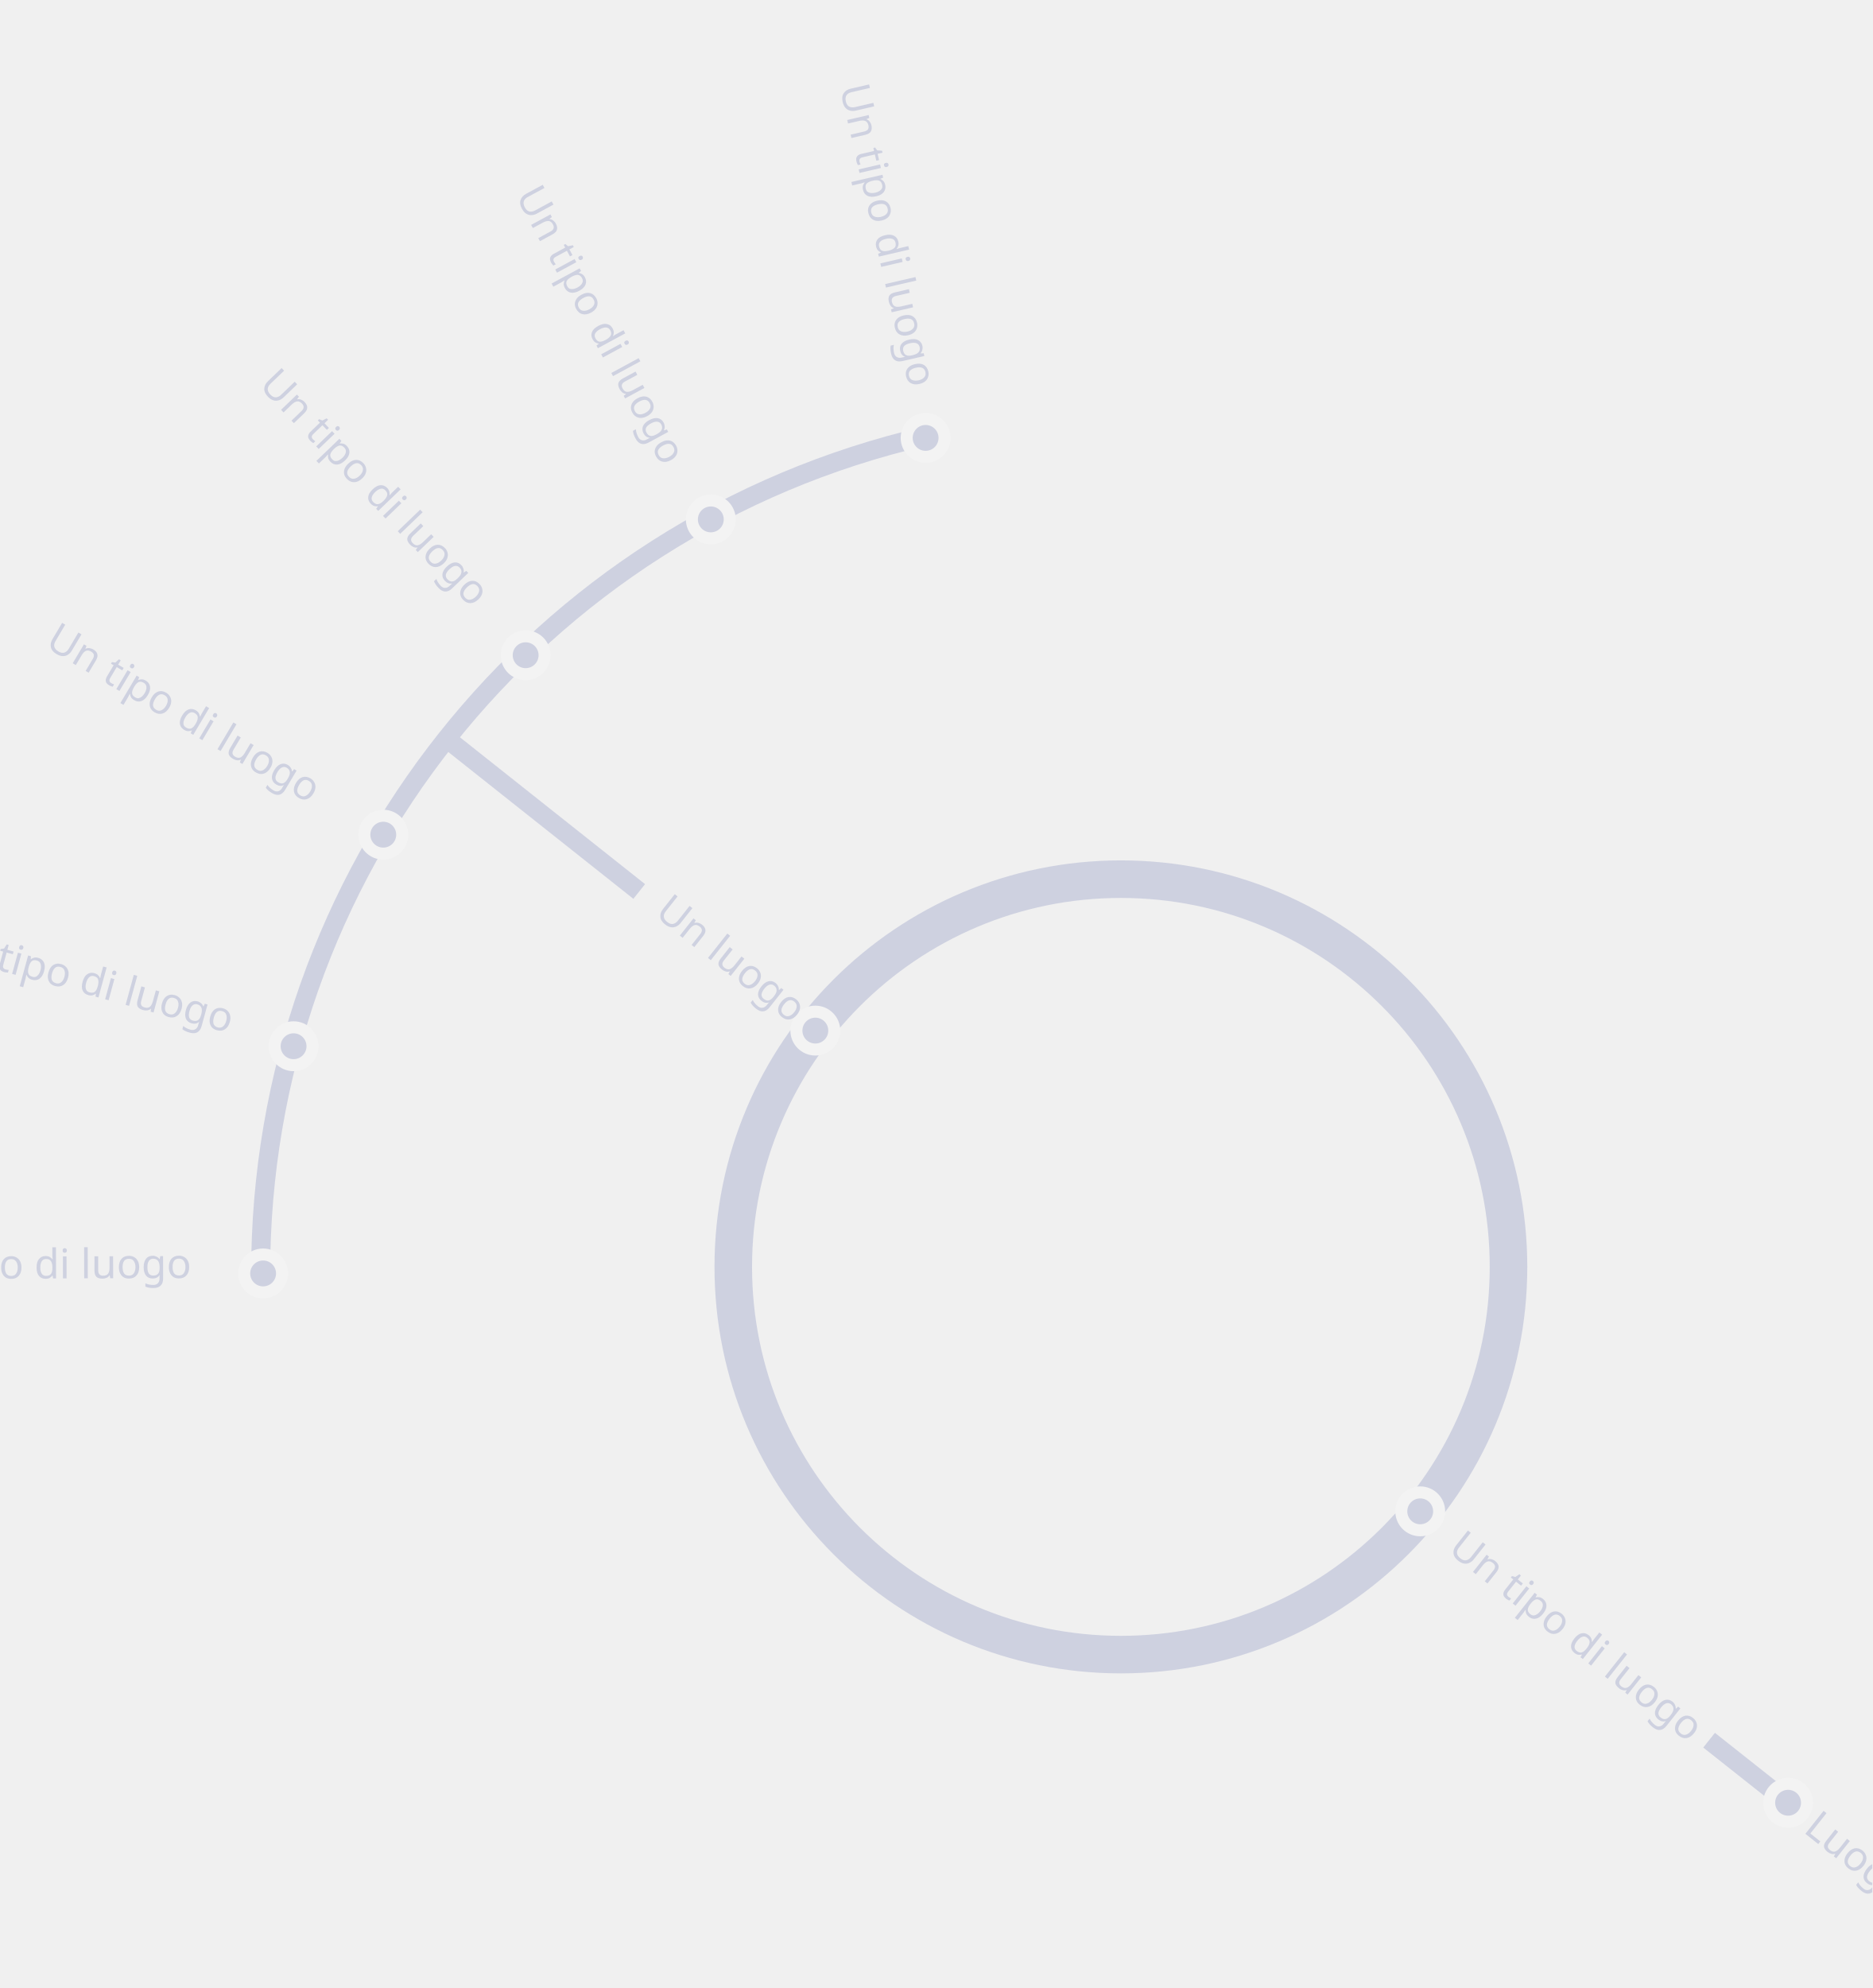
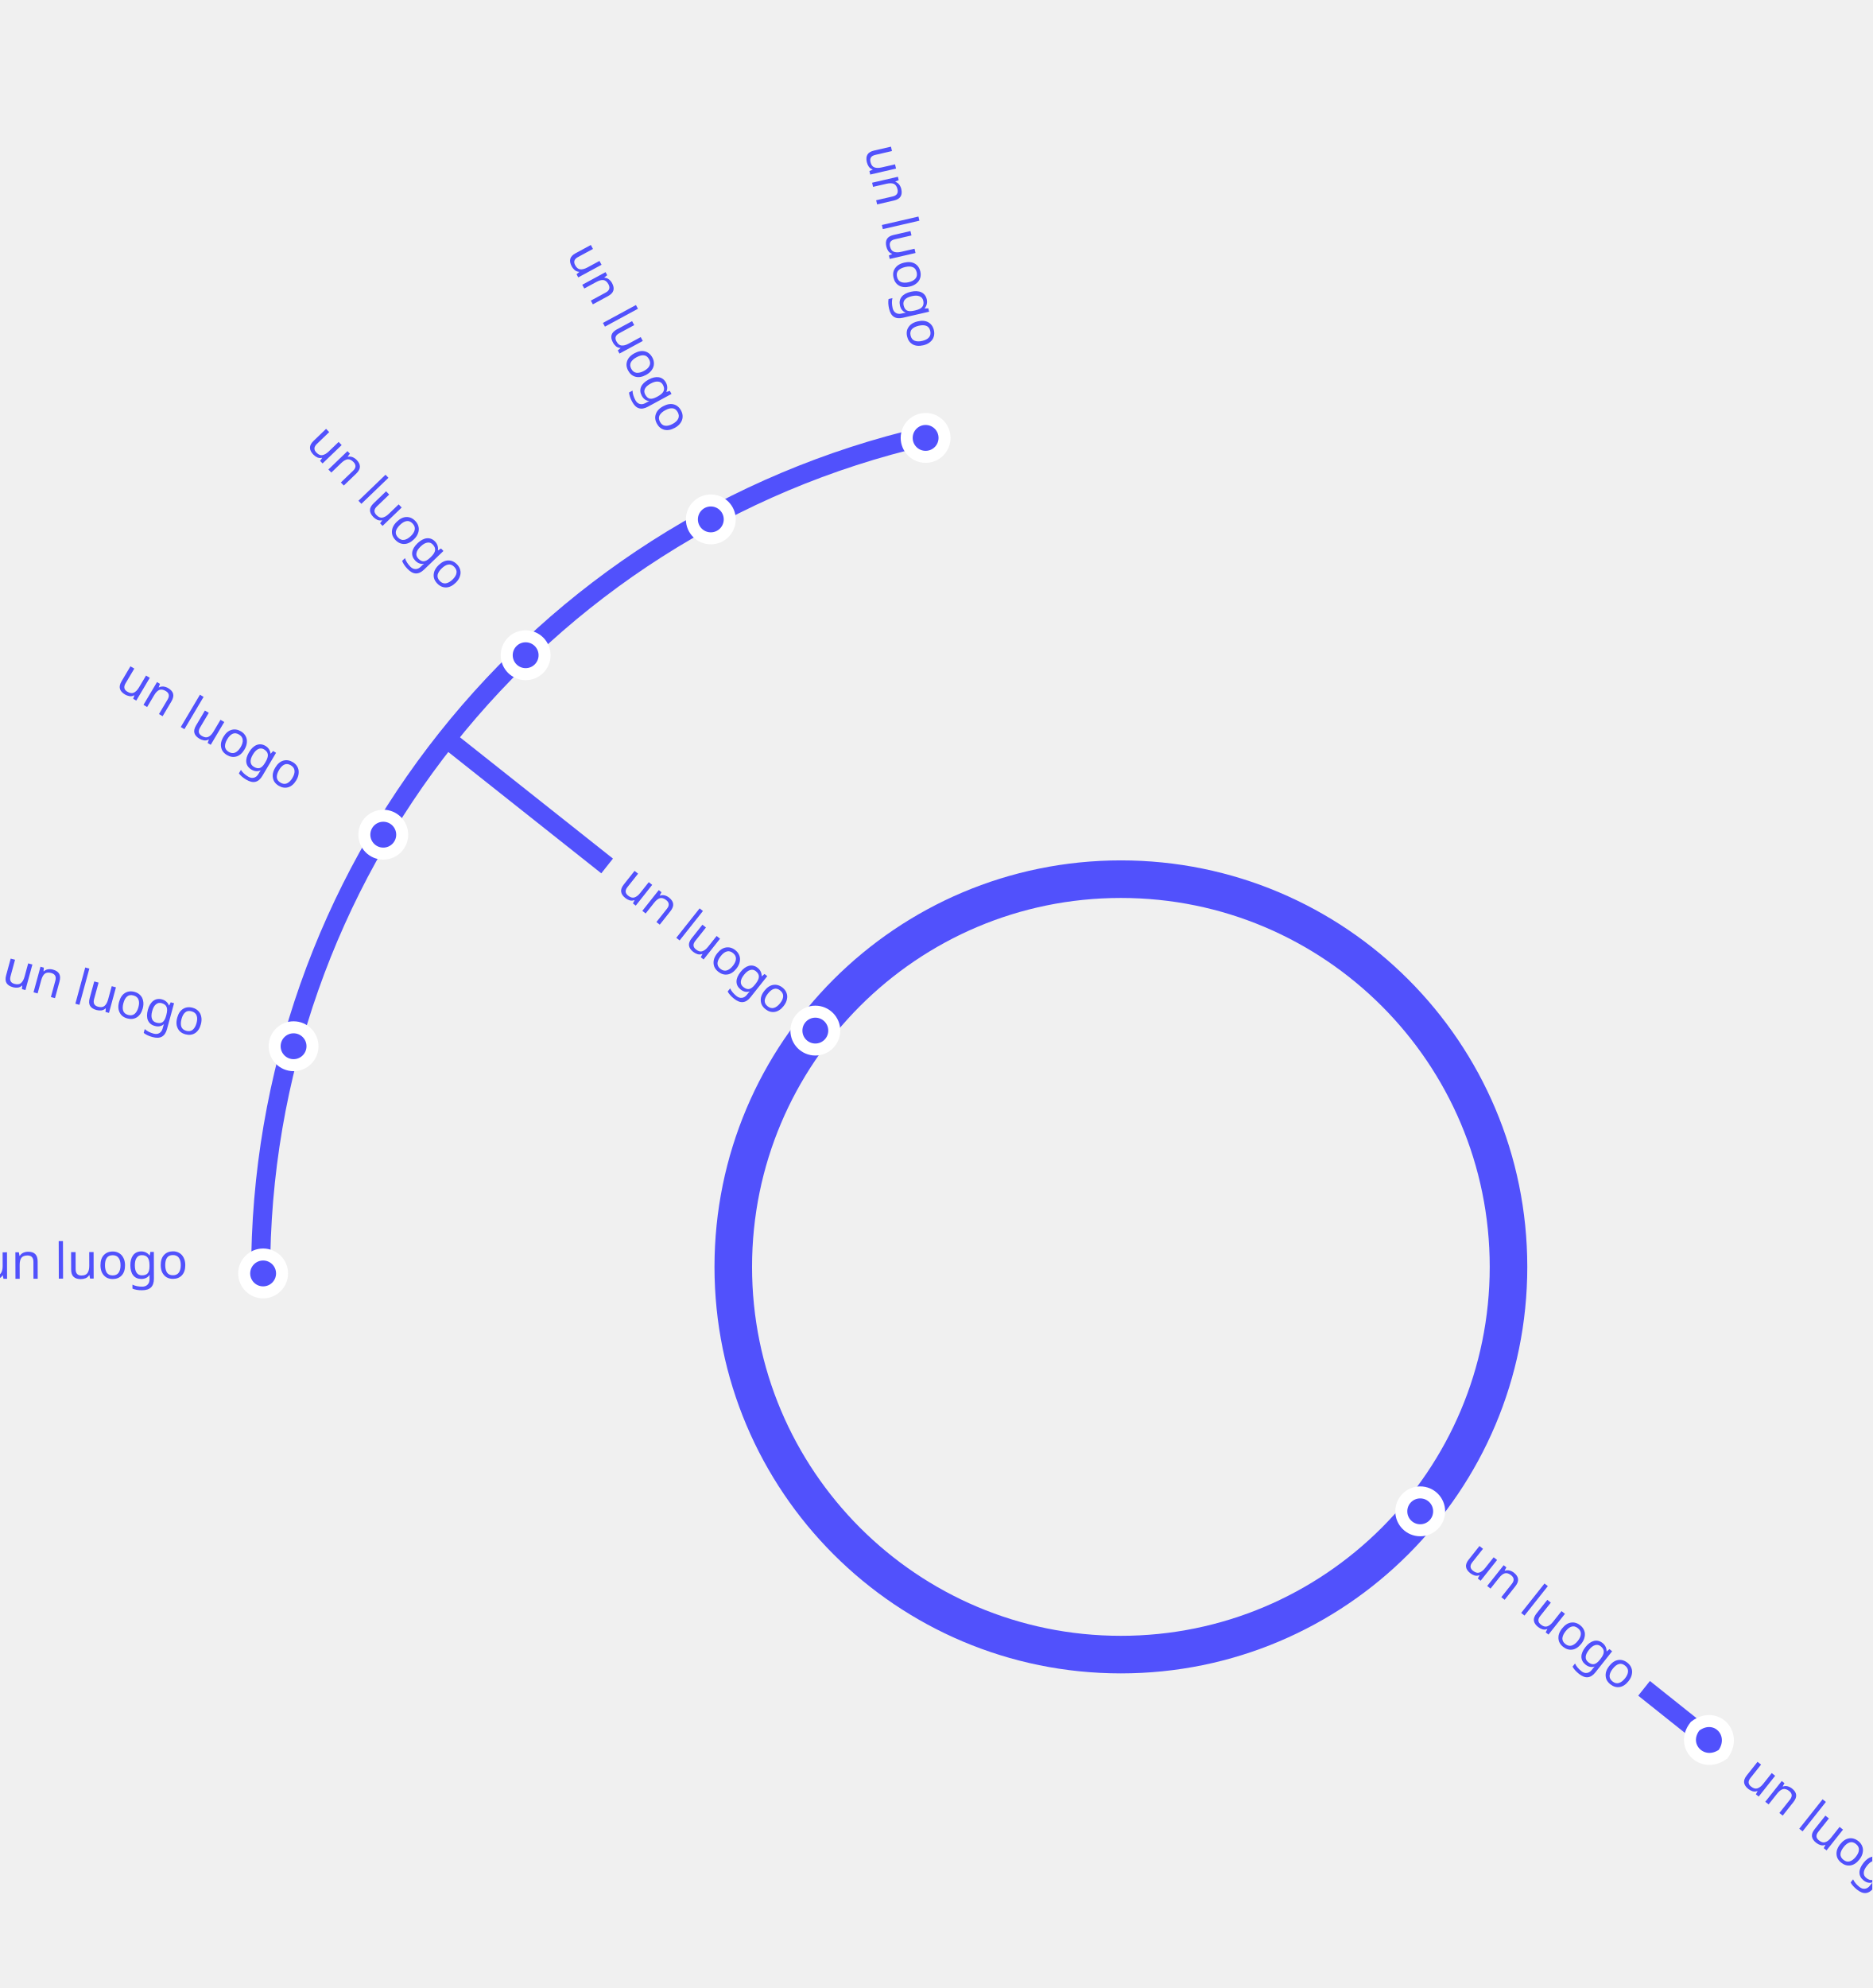
- <svg xmlns="http://www.w3.org/2000/svg" xmlns:xlink="http://www.w3.org/1999/xlink" version="1.1" x="0px" y="0px" viewBox="0 0 227.5 241.5" style="enable-background:new 0 0 227.5 241.5;" xml:space="preserve">
+ <svg xmlns="http://www.w3.org/2000/svg" xmlns:xlink="http://www.w3.org/1999/xlink" version="1.1" id="Layer_1" x="0px" y="0px" viewBox="0 0 227.5 241.5" style="enable-background:new 0 0 227.5 241.5;" xml:space="preserve">
  <style type="text/css">
- 	.st0{opacity:0.2;}
- 	.st1{clip-path:url(#SVGID_1_);}
- 	.st2{fill:none;stroke:#4856A2;stroke-width:4.564;stroke-miterlimit:10;}
- 	.st3{fill:none;stroke:#4856A2;stroke-width:1.712;stroke-miterlimit:10;}
- 	.st4{fill:none;stroke:#4856A2;stroke-width:2.282;}
- 	.st5{fill:#4856A2;stroke:#FFFFFF;stroke-width:1.458;}
- 	.st6{fill:#4856A2;}
- 	.st7{font-family:'ArialMT';}
- 	.st8{font-size:4.978px;}
- 	.st9{font-size:4.978px;}
+ 	.st0{clip-path:url(#SVGID_2_);}
+ 	.st1{fill:none;stroke:#5151FC;stroke-width:4.564;stroke-miterlimit:10;}
+ 	.st2{fill:none;stroke:#5151FC;stroke-width:1.712;stroke-miterlimit:10;}
+ 	.st3{fill:none;stroke:#5151FC;stroke-width:2.282;}
+ 	.st4{fill:#5151FC;stroke:#FFFFFF;stroke-width:1.458;}
+ 	.st5{fill:#5151FC;}
+ 	.st6{font-family:'HKGrotesk-Regular';}
+ 	.st7{font-size:6px;}
</style>
-   <g id="Layer_1">
- </g>
-   <g id="Tappa_1">
- </g>
-   <g id="transformare">
- </g>
-   <g id="Luoghi">
-     <g class="st0">
+   <g>
+     <g>
      <defs>
-         <rect id="SVGID_12_" class="st0" width="227.5" height="241.5" />
+         <rect id="SVGID_1_" width="227.5" height="241.5" />
      </defs>
-       <clipPath id="SVGID_1_">
-         <use xlink:href="#SVGID_12_" style="overflow:visible;" />
+       <clipPath id="SVGID_2_">
+         <use xlink:href="#SVGID_1_" style="overflow:visible;" />
      </clipPath>
-       <g class="st1">
+       <g class="st0">
        <g>
-           <circle class="st2" cx="136.2" cy="153.9" r="47.1" />
+           <circle class="st1" cx="136.2" cy="153.9" r="47.1" />
          <g transform="translate(-512.6282,-6080.204)">
-             <path class="st3" d="M544,6235c-0.1-48.8,33.5-91.1,81-102.1l0.1,0.6c-47.2,10.9-80.6,53-80.5,101.5L544,6235z" />
-             <line class="st4" x1="720.3" y1="6291.6" x2="729.9" y2="6299.2" />
-             <line class="st4" x1="590.3" y1="6188.5" x2="567.1" y2="6170.1" />
-             <circle class="st5" cx="685.2" cy="6263.8" r="2.3" />
-             <circle class="st5" cx="729.9" cy="6299.2" r="2.3" />
-             <circle class="st5" cx="611.7" cy="6205.4" r="2.3" />
-             <circle class="st5" cx="544.6" cy="6234.9" r="2.3" />
-             <circle class="st5" cx="548.3" cy="6207.3" r="2.3" />
-             <circle class="st5" cx="559.2" cy="6181.6" r="2.3" />
-             <circle class="st5" cx="576.5" cy="6159.8" r="2.3" />
-             <circle class="st5" cx="599" cy="6143.3" r="2.3" />
-             <circle class="st5" cx="625.1" cy="6133.4" r="2.3" />
-             <text transform="matrix(0.7835 0.6213 -0.6213 0.7835 688.4275 6268.639)" class="st6 st7 st8">Un tipo di luogo</text>
-             <text transform="matrix(0.7835 0.6213 -0.6213 0.7835 731.6199 6302.672)" class="st6 st7 st8">Luogo</text>
-             <text transform="matrix(0.7835 0.6213 -0.6213 0.7835 592.0513 6191.336)" class="st6 st7 st8">Un luogo</text>
-             <text transform="matrix(1 -2.749990e-03 2.749990e-03 1 498.3385 6235.56)" class="st6 st7 st9">Un tipo di luogo</text>
-             <text transform="matrix(0.9647 0.2634 -0.2634 0.9647 504.2365 6195.819)" class="st6 st7 st8">Un tipo di luogo</text>
-             <text transform="matrix(0.8599 0.5105 -0.5105 0.8599 517.9706 6158.699)" class="st6 st7 st9">Un tipo di luogo</text>
-             <text transform="matrix(0.693 0.7209 -0.7209 0.693 543.9641 6127.06)" class="st6 st7 st8">Un tipo di luogo</text>
-             <text transform="matrix(0.4763 0.8793 -0.8793 0.4763 575.2287 6103.952)" class="st6 st7 st8">Un tipo di luogo</text>
-             <text transform="matrix(0.2252 0.9743 -0.9743 0.2252 614.6617 6090.822)" class="st6 st7 st8">Un tipo di luogo</text>
+             <path class="st2" d="M544,6235c-0.1-48.8,33.5-91.1,81-102.1l0.1,0.6c-47.2,10.9-80.6,53-80.5,101.5H544z" />
+             <line class="st3" x1="712.4" y1="6285.3" x2="720.3" y2="6291.6" />
+             <line class="st3" x1="586.4" y1="6185.4" x2="567.1" y2="6170.1" />
+             <circle class="st4" cx="685.2" cy="6263.8" r="2.3" />
+             <path class="st4" d="M718.6,6289.9c2.5-1.9,5.2,0.9,3.4,3.4C719.5,6295.1,716.7,6292.3,718.6,6289.9z" />
+             <circle class="st4" cx="611.7" cy="6205.4" r="2.3" />
+             <circle class="st4" cx="544.6" cy="6234.9" r="2.3" />
+             <circle class="st4" cx="548.3" cy="6207.3" r="2.3" />
+             <circle class="st4" cx="559.2" cy="6181.6" r="2.3" />
+             <circle class="st4" cx="576.5" cy="6159.8" r="2.3" />
+             <circle class="st4" cx="599" cy="6143.3" r="2.3" />
+             <circle class="st4" cx="625.1" cy="6133.4" r="2.3" />
+             <text transform="matrix(0.7835 0.6213 -0.6213 0.7835 723.82 6296.458)" class="st5 st6 st7">un luogo</text>
+             <text transform="matrix(0.7835 0.6213 -0.6213 0.7835 587.3679 6188.229)" class="st5 st6 st7">un luogo</text>
+             <text transform="matrix(1 -2.749990e-03 2.749990e-03 1 510.2832 6235.56)" class="st5 st6 st7">un luogo</text>
+             <text transform="matrix(0.9647 0.2634 -0.2634 0.9647 512.6277 6199.635)" class="st5 st6 st7">un luogo</text>
+             <text transform="matrix(0.8599 0.5105 -0.5105 0.8599 526.4316 6163.676)" class="st5 st6 st7">un luogo</text>
+             <text transform="matrix(0.693 0.7209 -0.7209 0.693 549.6042 6134.194)" class="st5 st6 st7">un luogo</text>
+             <text transform="matrix(0.4763 0.8793 -0.8793 0.4763 581.3671 6111.085)" class="st5 st6 st7">un luogo</text>
+             <text transform="matrix(0.2252 0.9743 -0.9743 0.2252 617.6476 6098.288)" class="st5 st6 st7">un luogo</text>
          </g>
        </g>
      </g>
    </g>
  </g>
-   <g id="Isolation_Mode">
- </g>
-   <g id="elenchi">
- </g>
+   <text transform="matrix(0.7835 0.6213 -0.6213 0.7835 177.403 190.0387)" class="st5 st6 st7">un luogo</text>
</svg>
